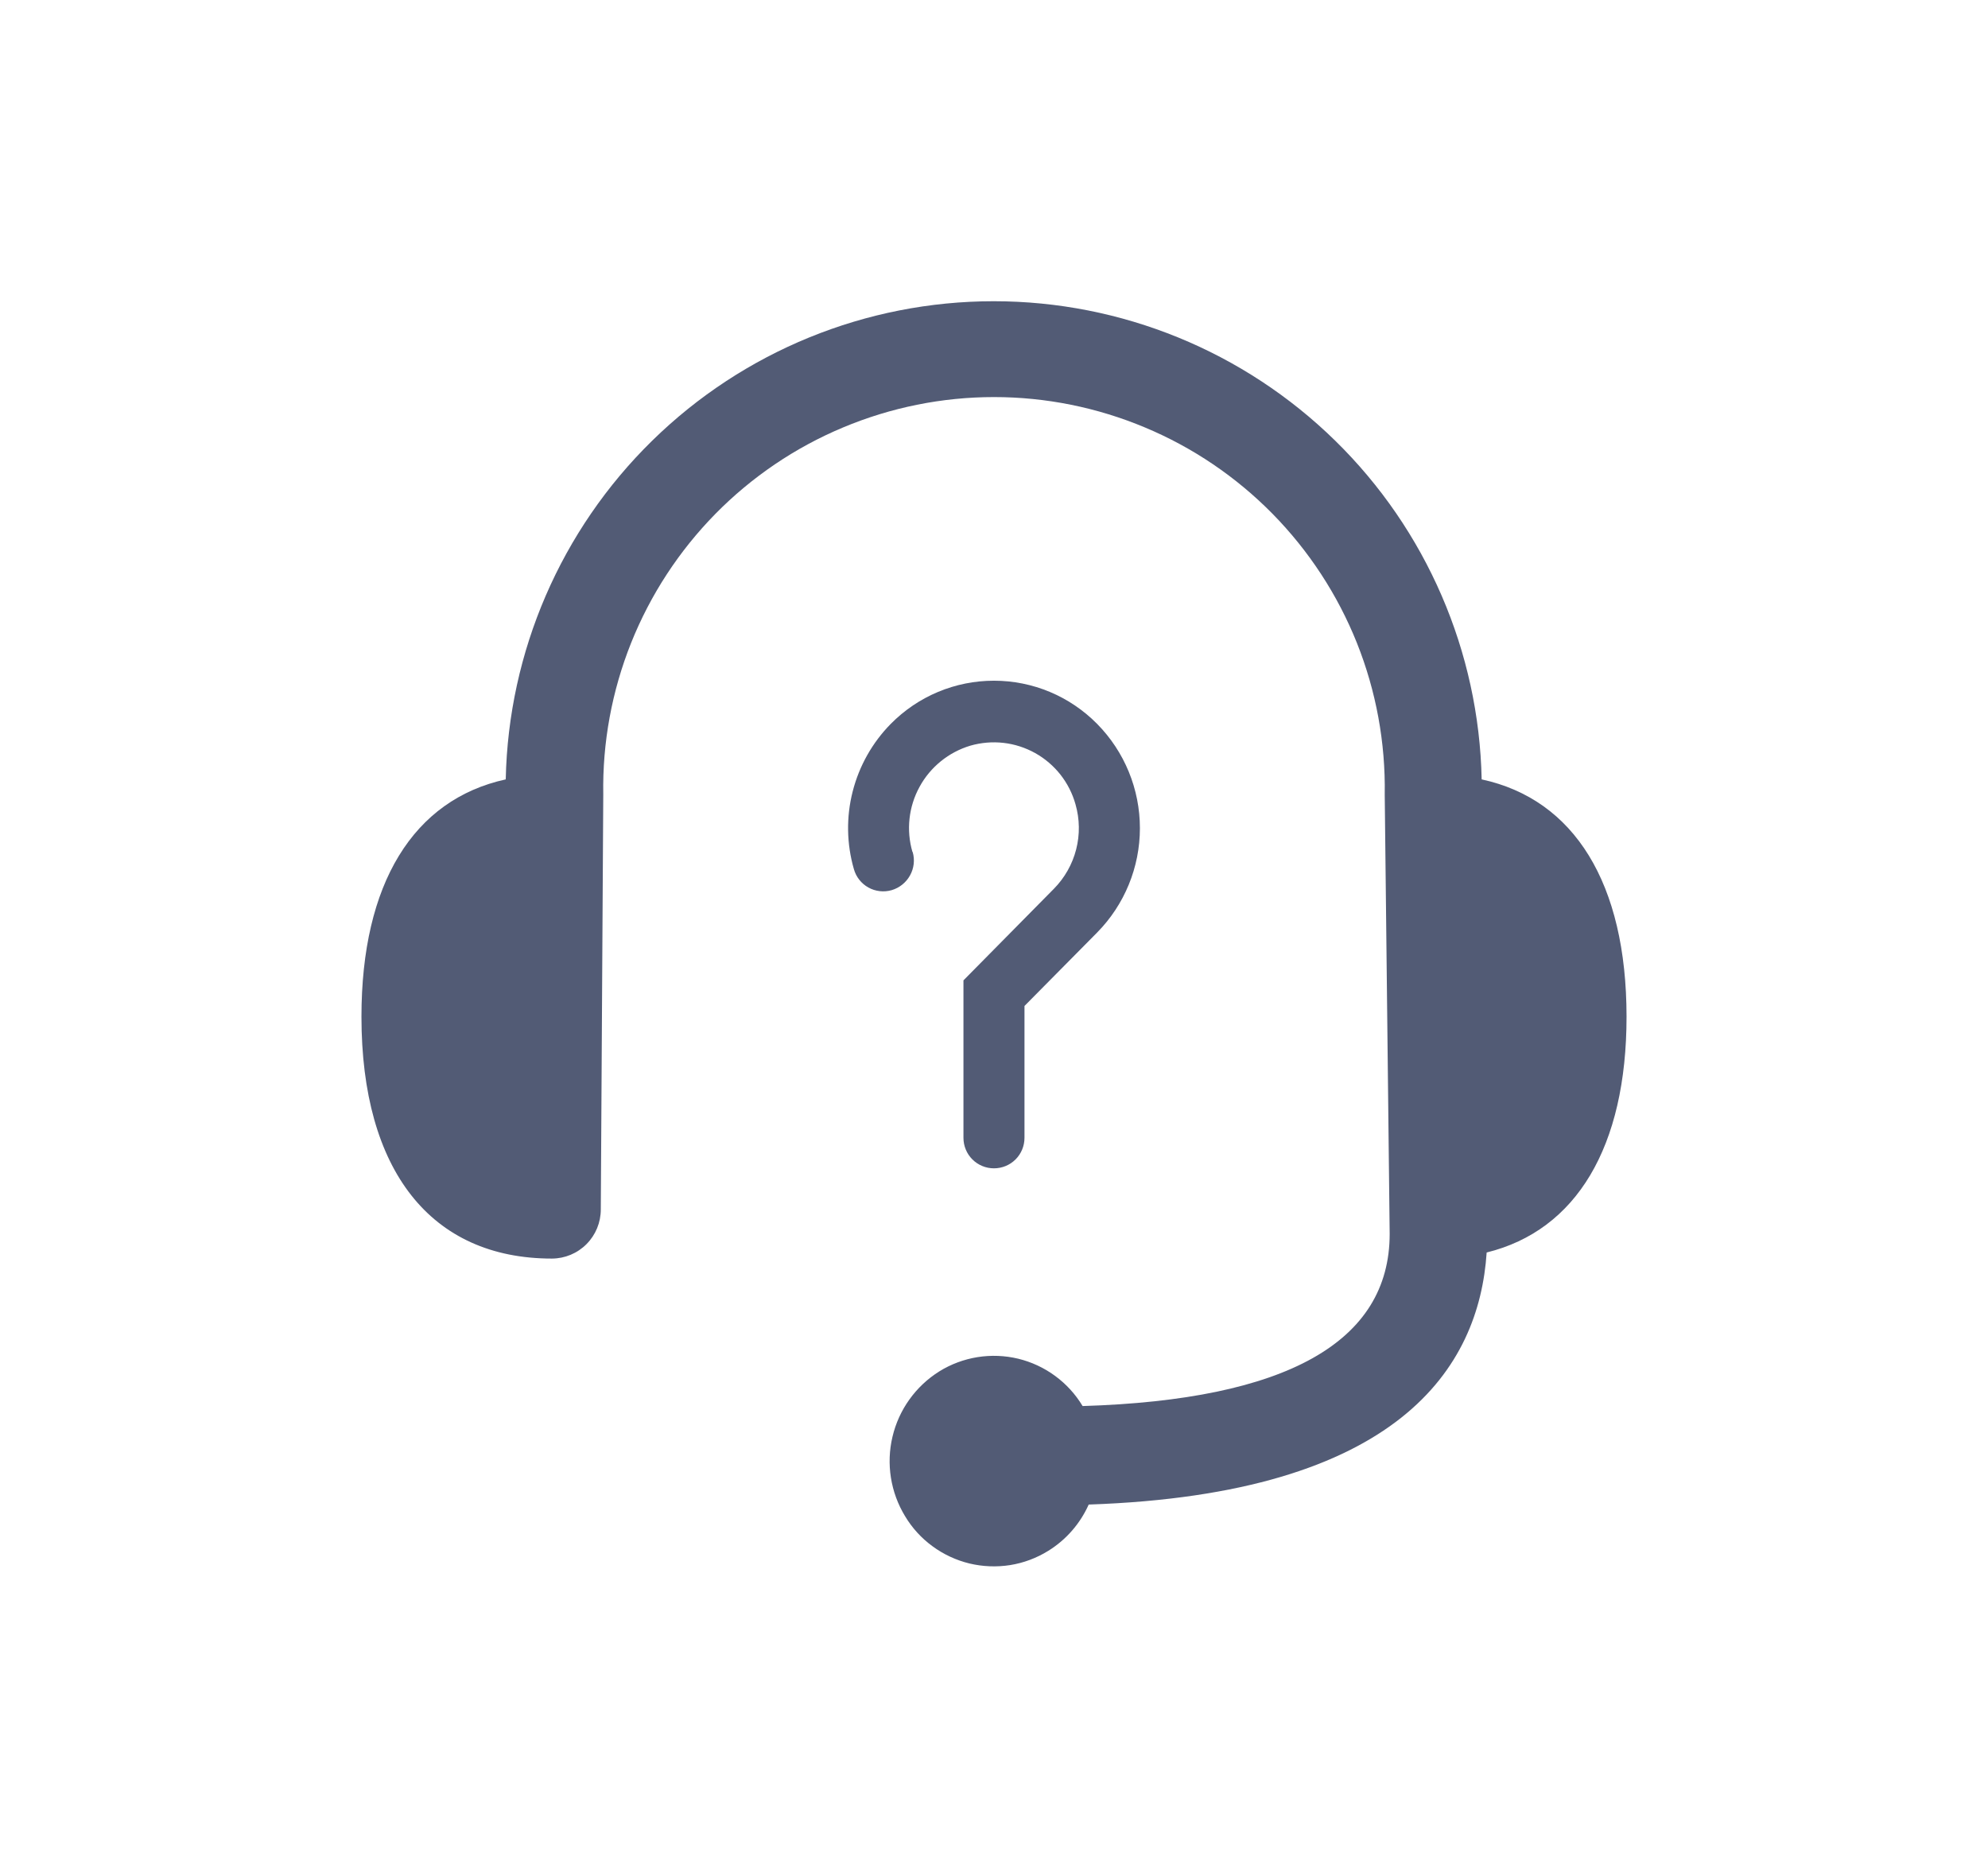
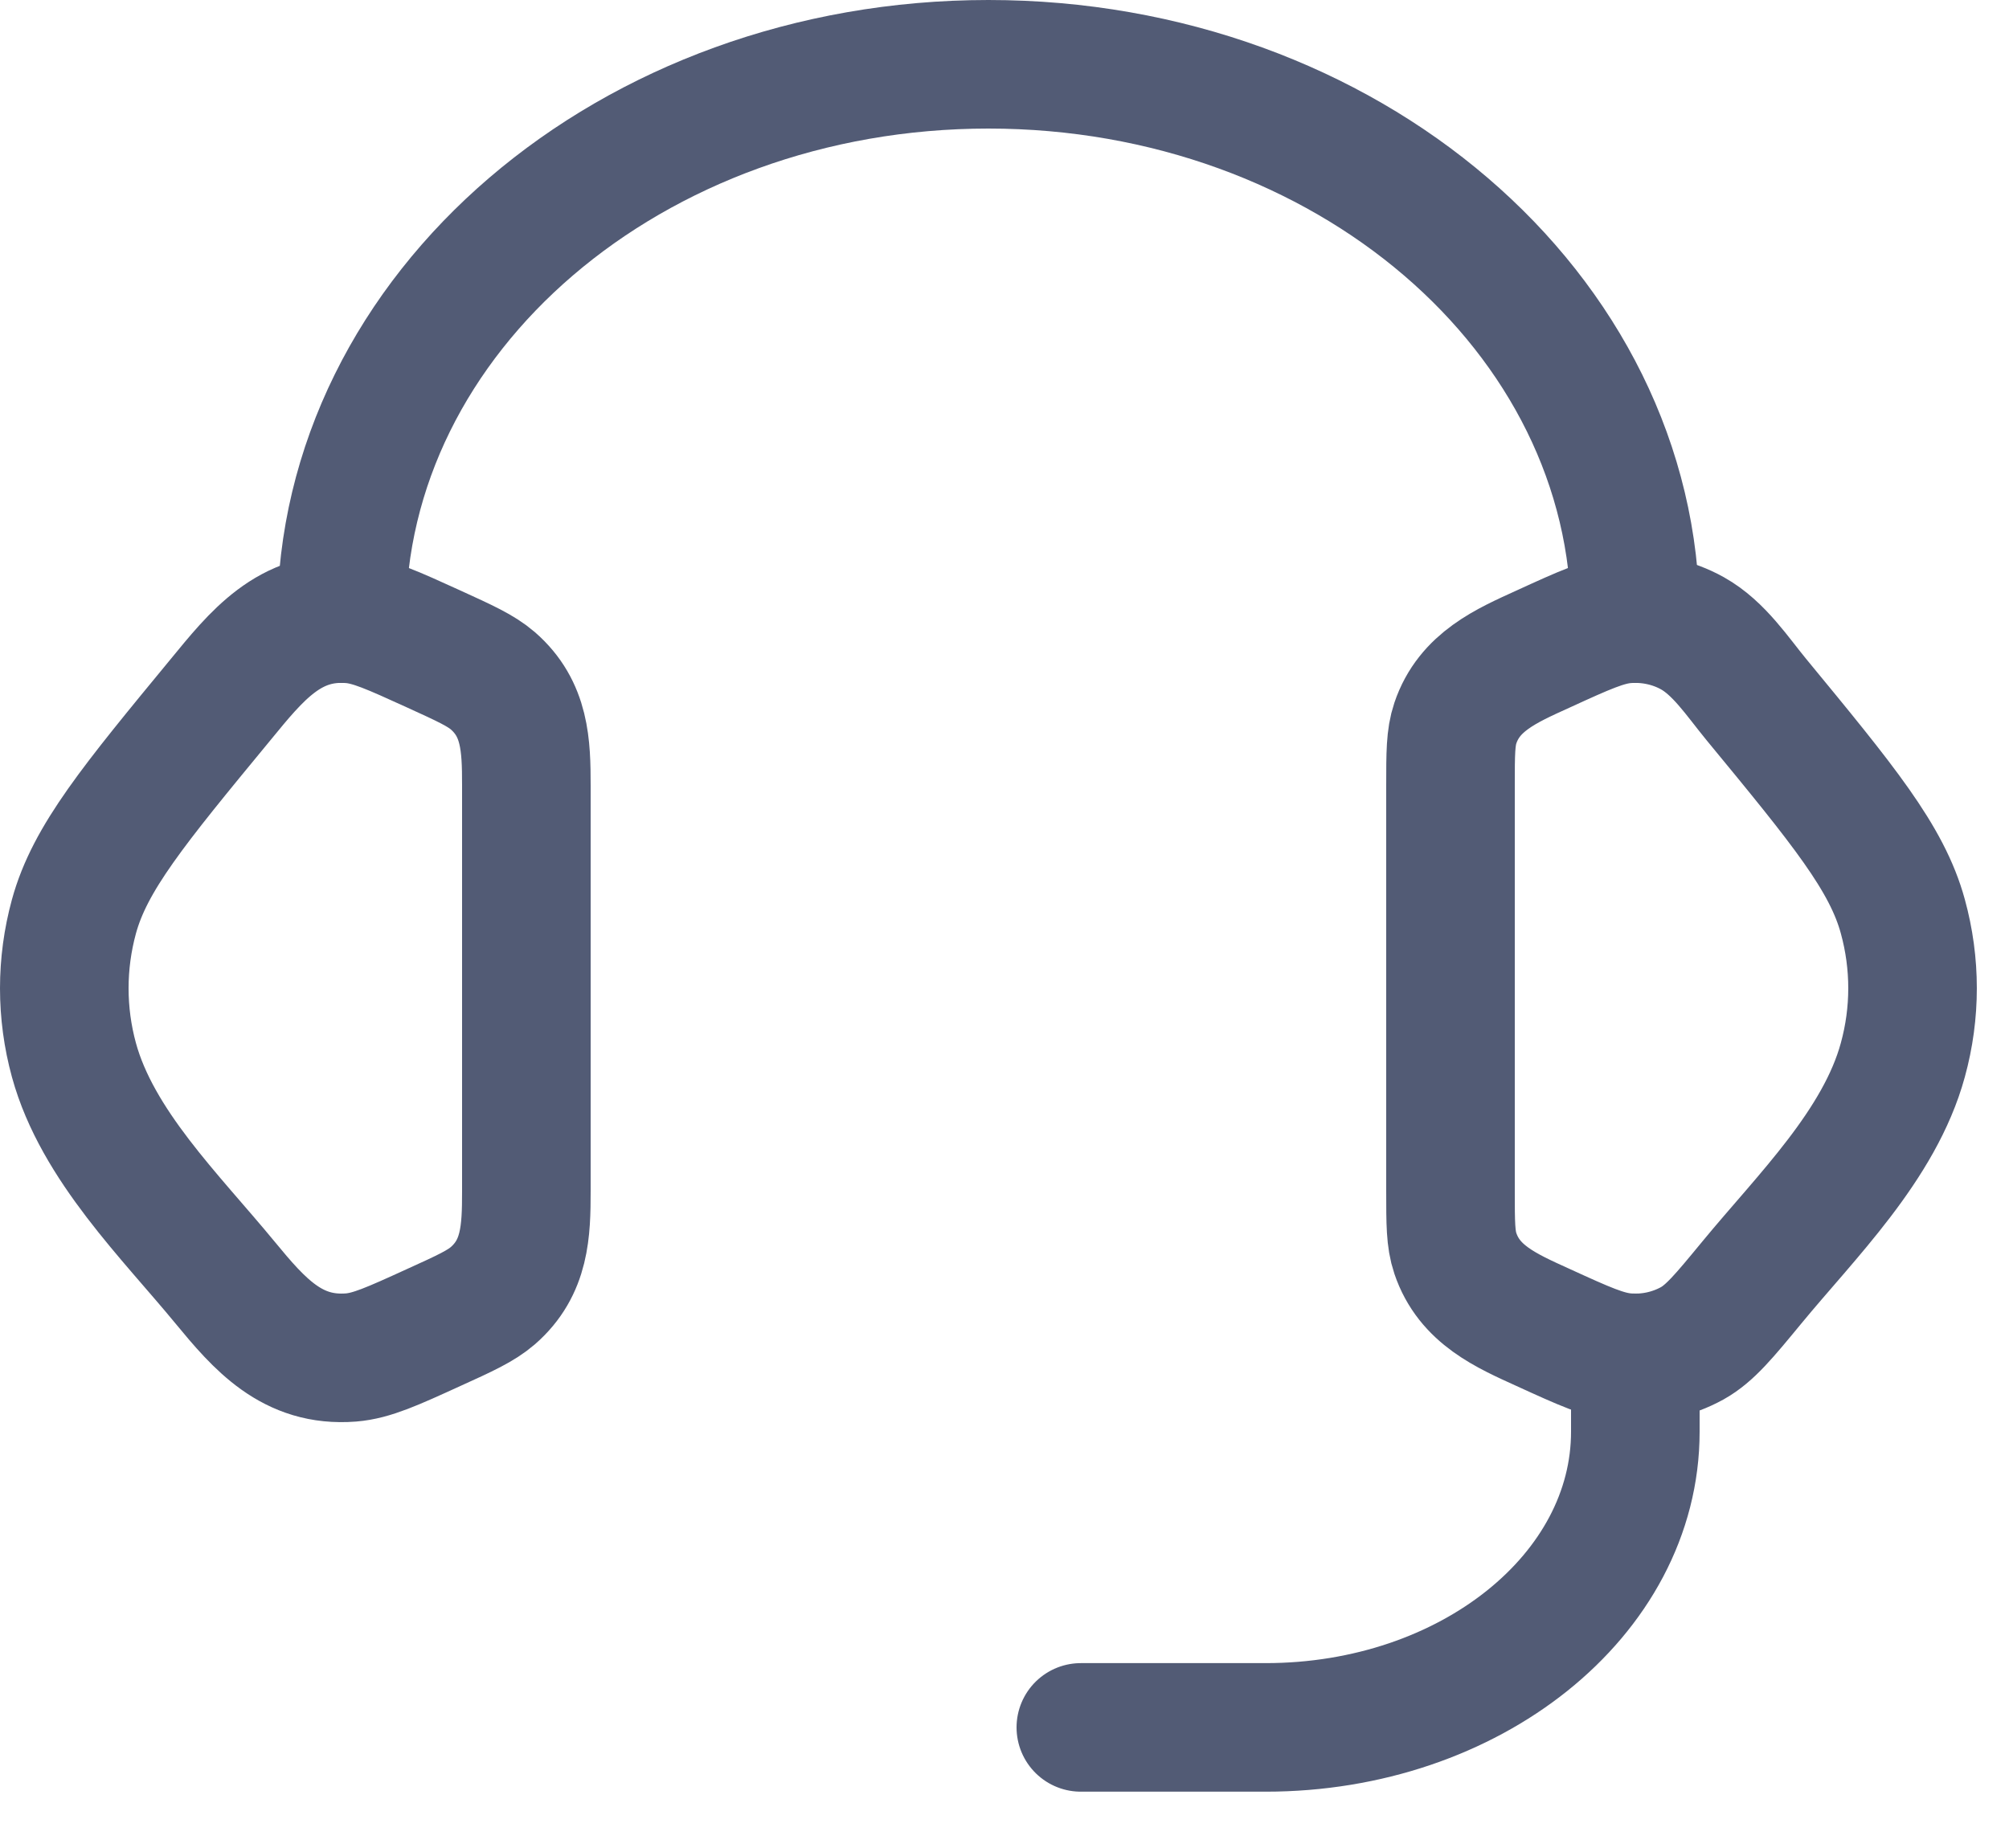
- <svg xmlns="http://www.w3.org/2000/svg" width="33" height="31" viewBox="0 0 33 31" fill="none">
-   <path d="M24.595 12.937C24.551 10.817 23.678 8.798 22.164 7.315C20.649 5.831 18.614 5 16.495 5C14.375 5 12.34 5.831 10.826 7.315C9.312 8.798 8.439 10.817 8.395 12.937C6.862 13.273 6 14.665 6 16.876C6 19.428 7.152 20.891 9.162 20.891C9.378 20.89 9.584 20.804 9.736 20.651C9.888 20.498 9.973 20.292 9.973 20.076L10.014 13.188C9.999 12.327 10.157 11.471 10.476 10.672C10.796 9.872 11.272 9.144 11.875 8.53C12.479 7.916 13.199 7.428 13.993 7.096C14.787 6.763 15.639 6.591 16.5 6.591C17.361 6.591 18.213 6.763 19.007 7.096C19.801 7.428 20.521 7.916 21.125 8.53C21.728 9.144 22.204 9.872 22.524 10.672C22.843 11.471 23 12.327 22.986 13.188V13.197L23.068 20.481C23.068 22.277 21.353 23.236 17.971 23.339C17.854 23.144 17.699 22.974 17.515 22.839C17.332 22.704 17.123 22.607 16.902 22.553C16.681 22.5 16.451 22.491 16.226 22.527C16.002 22.563 15.786 22.643 15.593 22.763C15.201 23.008 14.921 23.398 14.815 23.848C14.708 24.298 14.783 24.771 15.023 25.166C15.14 25.362 15.295 25.532 15.479 25.666C15.662 25.801 15.871 25.898 16.092 25.952C16.313 26.005 16.543 26.014 16.767 25.979C16.992 25.943 17.208 25.862 17.401 25.742C17.697 25.559 17.93 25.291 18.072 24.974C23.226 24.799 24.552 22.698 24.678 20.79C26.165 20.424 27 19.039 27 16.875C26.999 14.662 26.133 13.269 24.595 12.937Z" fill="#525B75" />
-   <path d="M15.146 14.141C15.041 13.78 15.083 13.391 15.264 13.061C15.444 12.73 15.748 12.485 16.108 12.377C16.287 12.326 16.474 12.31 16.658 12.331C16.843 12.352 17.021 12.41 17.183 12.5C17.346 12.591 17.488 12.713 17.603 12.858C17.718 13.005 17.803 13.172 17.853 13.351C17.923 13.595 17.927 13.853 17.864 14.099C17.801 14.345 17.674 14.57 17.496 14.751L15.993 16.273V18.887C15.993 19.021 16.046 19.15 16.141 19.245C16.236 19.34 16.365 19.393 16.499 19.393C16.634 19.393 16.763 19.34 16.858 19.245C16.953 19.15 17.006 19.021 17.006 18.887V16.698L18.212 15.479C18.667 15.017 18.922 14.395 18.922 13.747C18.922 13.099 18.667 12.477 18.212 12.016C17.988 11.789 17.721 11.608 17.427 11.485C17.133 11.362 16.818 11.299 16.499 11.299C16.18 11.299 15.865 11.362 15.571 11.485C15.277 11.608 15.01 11.789 14.786 12.016C14.48 12.327 14.262 12.714 14.154 13.138C14.046 13.561 14.053 14.006 14.174 14.426C14.192 14.49 14.222 14.55 14.263 14.602C14.305 14.655 14.356 14.699 14.414 14.731C14.472 14.764 14.536 14.784 14.603 14.792C14.669 14.8 14.736 14.794 14.8 14.776C14.93 14.738 15.04 14.65 15.106 14.531C15.172 14.412 15.188 14.273 15.15 14.142L15.146 14.141Z" fill="#525B75" />
+ <svg xmlns="http://www.w3.org/2000/svg" width="25" height="23" viewBox="0 0 25 23" fill="none">
+   <path d="M4.25 7.7C4.25 3.889 7.855 0.8 12.3 0.8C16.746 0.8 20.35 3.889 20.35 7.7" stroke="#525B75" stroke-width="1.6" stroke-linecap="square" stroke-linejoin="round" />
+   <path d="M20.35 16.899V17.819C20.35 19.851 18.292 21.499 15.75 21.499H13.45" stroke="#525B75" stroke-width="1.6" stroke-linecap="round" stroke-linejoin="round" />
+   <path d="M18.05 9.775C18.05 9.377 18.05 9.179 18.11 9.001C18.283 8.486 18.742 8.287 19.202 8.078C19.717 7.842 19.975 7.725 20.231 7.704C20.521 7.681 20.812 7.743 21.061 7.882C21.39 8.066 21.619 8.418 21.854 8.704C22.939 10.021 23.481 10.68 23.679 11.406C23.84 11.992 23.84 12.607 23.679 13.192C23.39 14.252 22.476 15.14 21.799 15.963C21.453 16.383 21.279 16.594 21.061 16.717C20.808 16.857 20.519 16.919 20.231 16.895C19.975 16.874 19.717 16.757 19.201 16.521C18.741 16.312 18.283 16.113 18.11 15.598C18.05 15.421 18.05 15.222 18.05 14.824V9.775ZM6.55 9.775C6.55 9.274 6.536 8.824 6.132 8.472C5.984 8.345 5.789 8.256 5.399 8.078C4.883 7.843 4.625 7.725 4.369 7.704C3.602 7.642 3.189 8.167 2.747 8.705C1.662 10.021 1.119 10.68 0.92 11.407C0.76 11.992 0.76 12.609 0.92 13.193C1.21 14.252 2.125 15.141 2.801 15.963C3.228 16.481 3.636 16.953 4.369 16.895C4.625 16.874 4.883 16.757 5.399 16.521C5.79 16.344 5.984 16.254 6.132 16.127C6.536 15.775 6.55 15.325 6.55 14.825V9.775Z" stroke="#525B75" stroke-width="1.6" />
</svg>
